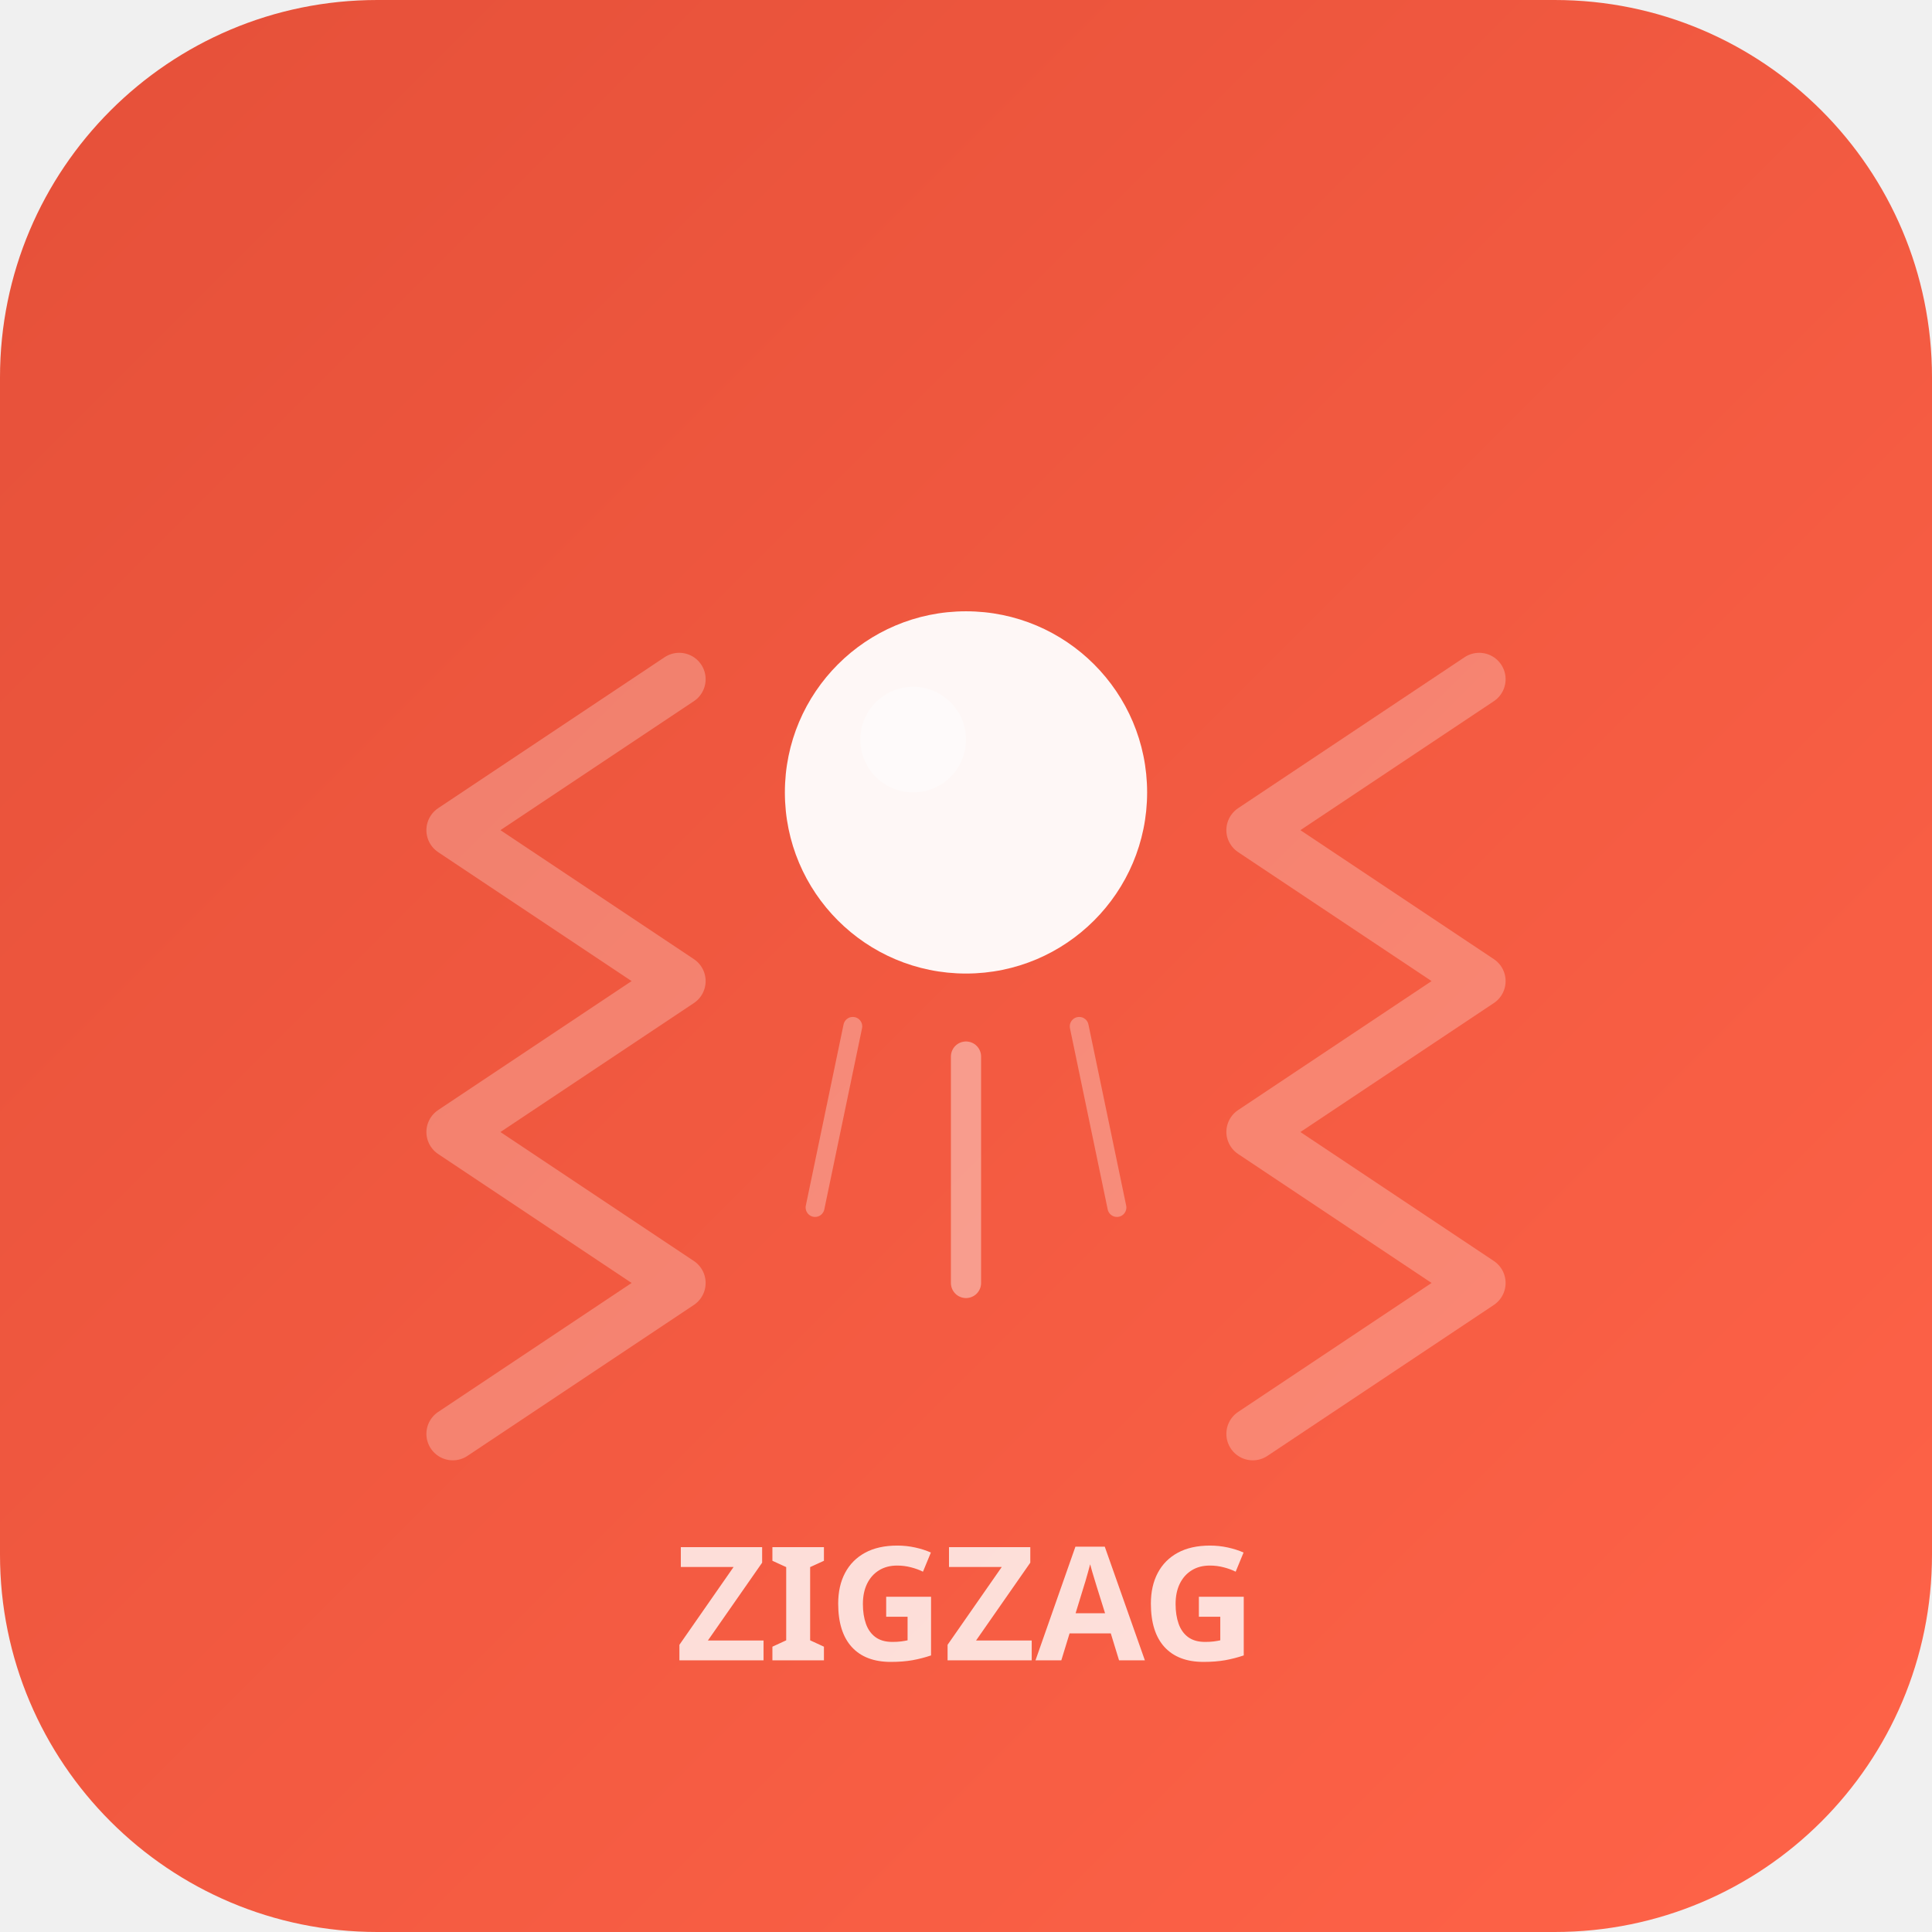
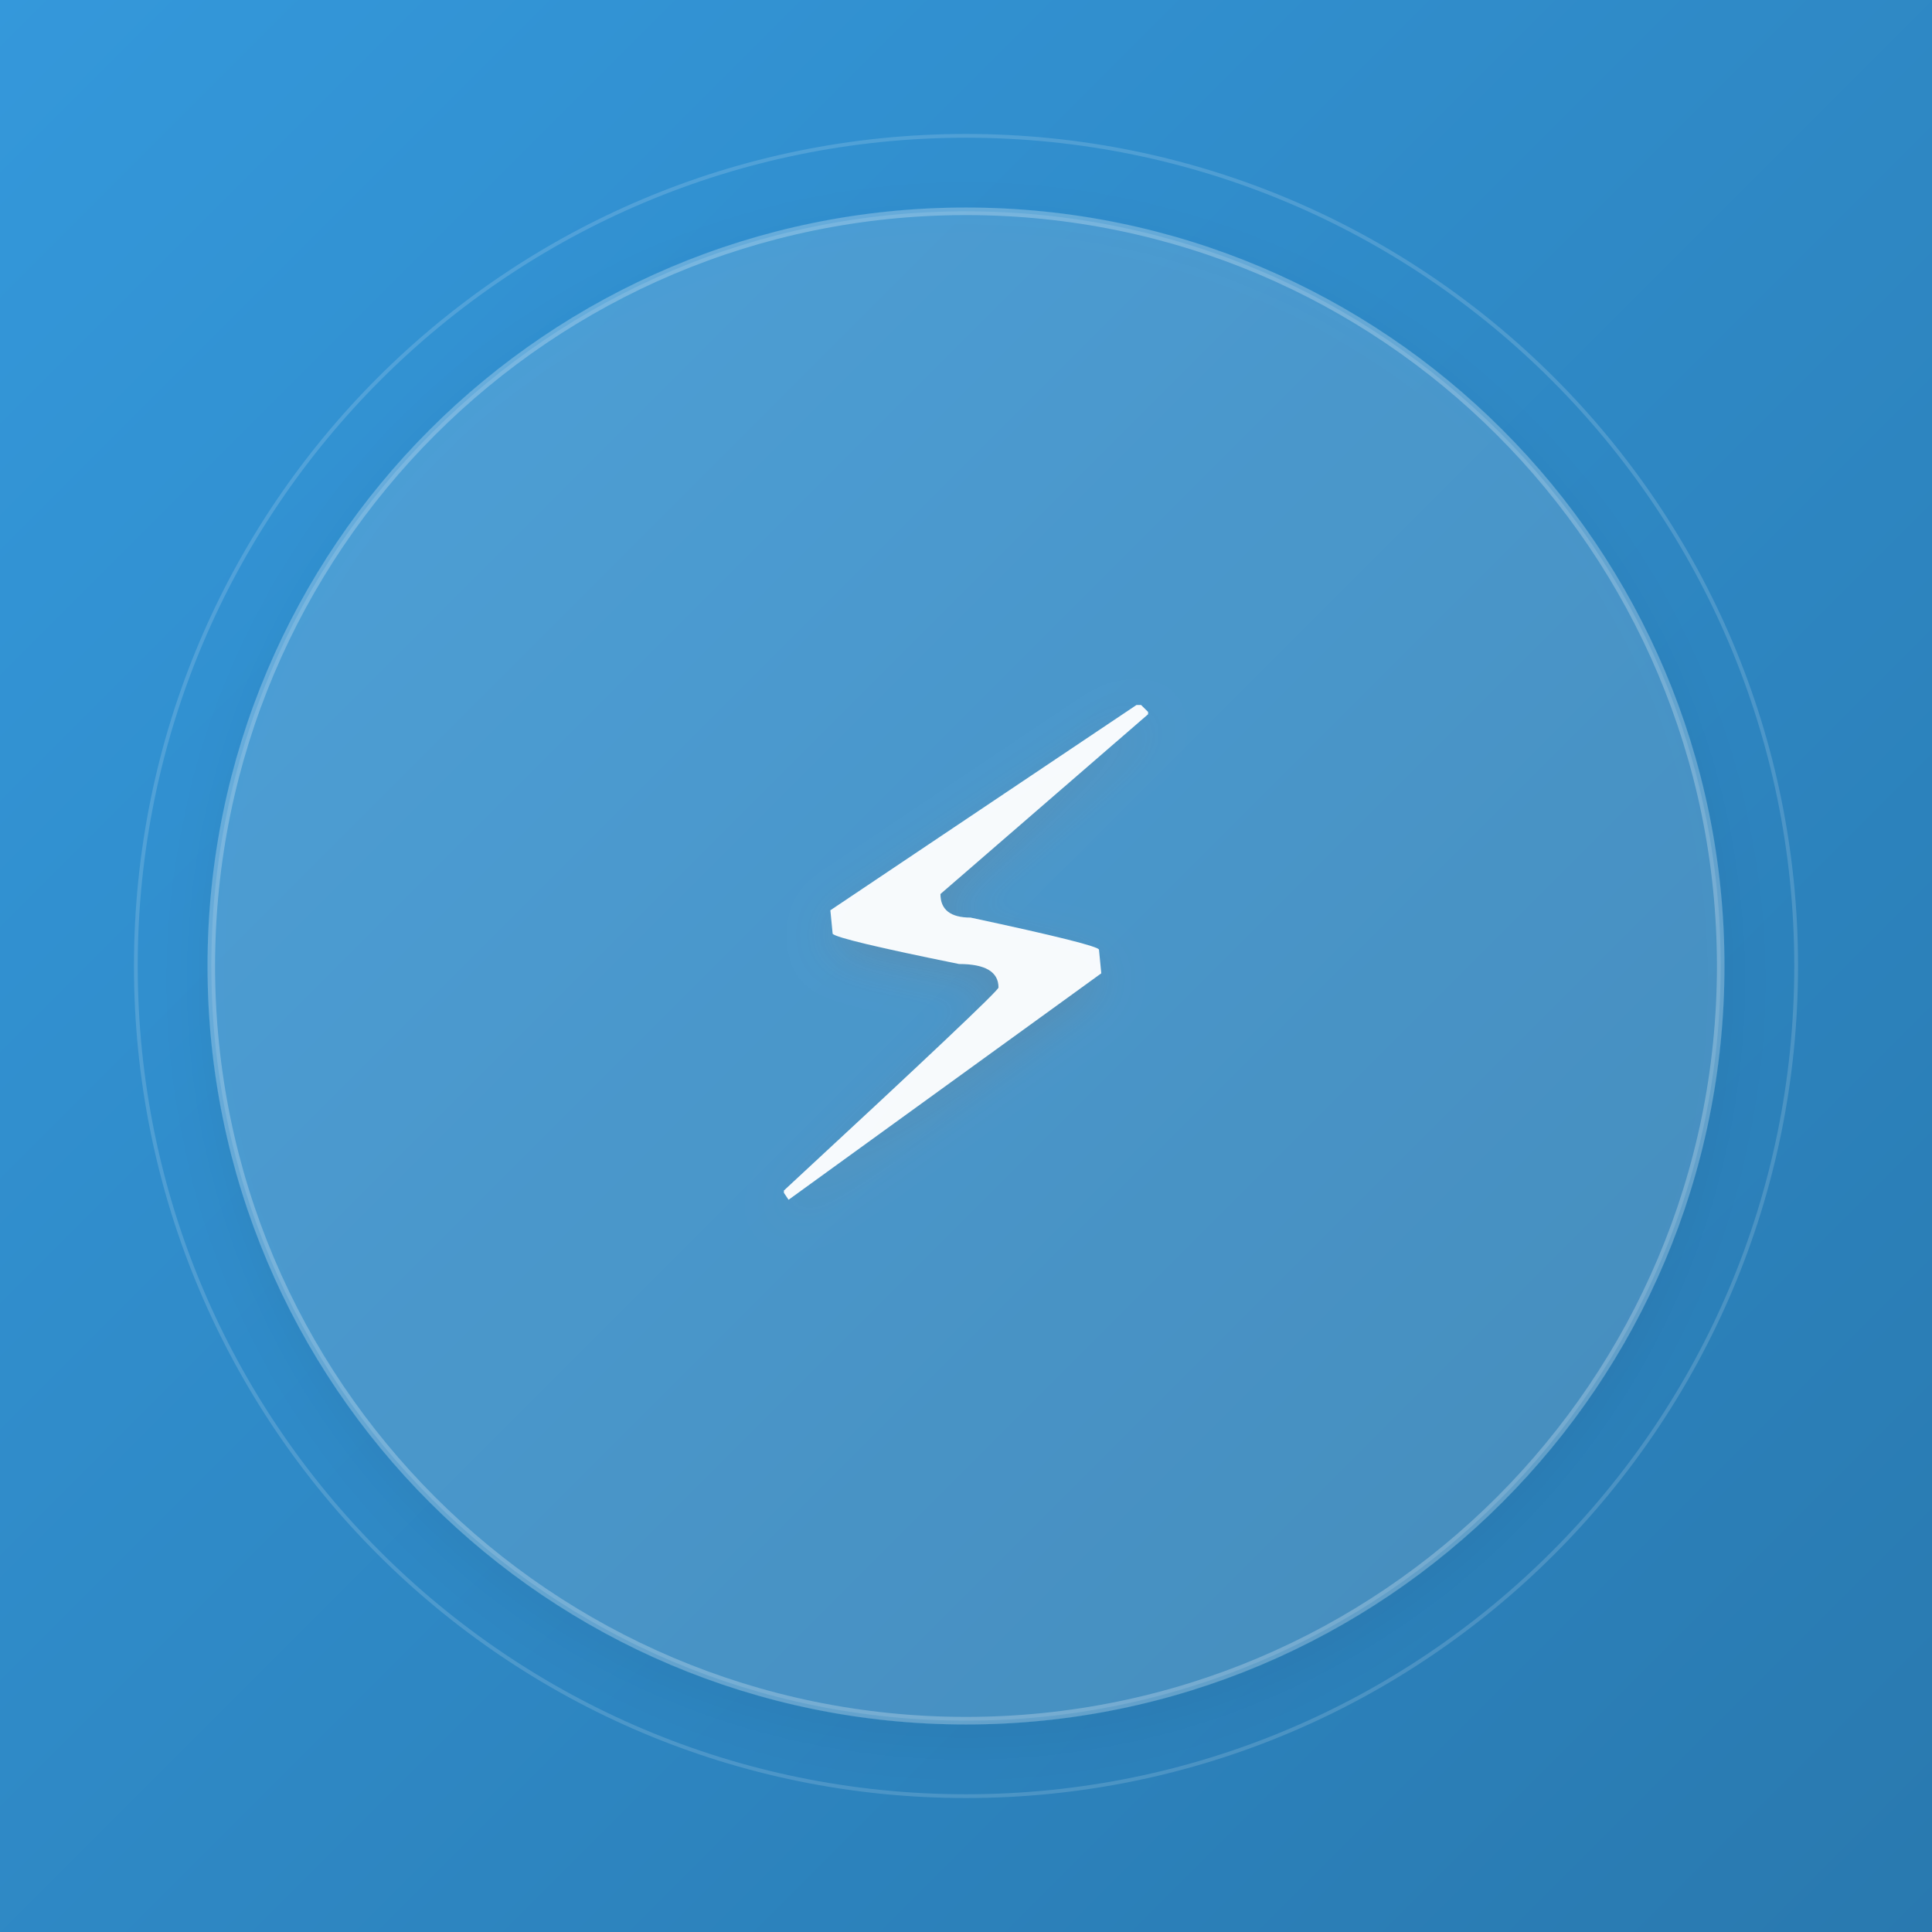
- <svg xmlns="http://www.w3.org/2000/svg" viewBox="0 0 512 512">
+ <svg xmlns="http://www.w3.org/2000/svg" width="512" height="512" viewBox="0 0 512 512">
  <defs>
-     <linearGradient id="bg" x1="0%" y1="0%" x2="100%" y2="100%">
-       <stop offset="0%" style="stop-color:#e55039" />
-       <stop offset="100%" style="stop-color:#ff6348" />
+     <linearGradient id="grad1" x1="0%" y1="0%" x2="100%" y2="100%">
+       <stop offset="0%" style="stop-color:#3498db;stop-opacity:1" />
+       <stop offset="100%" style="stop-color:#2979af;stop-opacity:1" />
    </linearGradient>
+     <filter id="shadow" x="-50%" y="-50%" width="200%" height="200%">
+       <feDropShadow dx="0" dy="4" stdDeviation="6" flood-opacity="0.3" />
+     </filter>
  </defs>
-   <rect width="512" height="512" rx="100" fill="url(#bg)" />
-   <polyline points="120,380 180,340 120,300 180,260 120,220 180,180" fill="none" stroke="rgba(255,255,255,0.25)" stroke-width="14" stroke-linecap="round" stroke-linejoin="round" />
-   <polyline points="332,380 392,340 332,300 392,260 332,220 392,180" fill="none" stroke="rgba(255,255,255,0.25)" stroke-width="14" stroke-linecap="round" stroke-linejoin="round" />
-   <circle cx="256" cy="210" r="48" fill="rgba(255,255,255,0.95)" />
-   <circle cx="242" cy="196" r="14" fill="rgba(255,255,255,0.4)" />
-   <line x1="256" y1="280" x2="256" y2="340" stroke="rgba(255,255,255,0.4)" stroke-width="8" stroke-linecap="round" />
-   <line x1="226" y1="272" x2="216" y2="320" stroke="rgba(255,255,255,0.3)" stroke-width="5" stroke-linecap="round" />
-   <line x1="286" y1="272" x2="296" y2="320" stroke="rgba(255,255,255,0.3)" stroke-width="5" stroke-linecap="round" />
-   <text x="256" y="440" text-anchor="middle" fill="rgba(255,255,255,0.8)" font-family="sans-serif" font-weight="900" font-size="42">ZIGZAG</text>
+   <rect width="512" height="512" fill="url(#grad1)" />
+   <g transform="translate(256, 256)" filter="url(#shadow)">
+     <circle cx="0" cy="0" r="200" fill="rgba(255,255,255,0.12)" stroke="rgba(255,255,255,0.25)" stroke-width="2" />
+     <text x="0" y="0" font-size="180" text-anchor="middle" dominant-baseline="central" fill="white" font-family="system-ui, -apple-system, sans-serif" font-weight="bold" opacity="0.95">⚡</text>
+   </g>
+   <g transform="translate(256, 256)">
+     <circle cx="0" cy="0" r="220" fill="none" stroke="rgba(255,255,255,0.15)" stroke-width="1" />
+   </g>
</svg>
